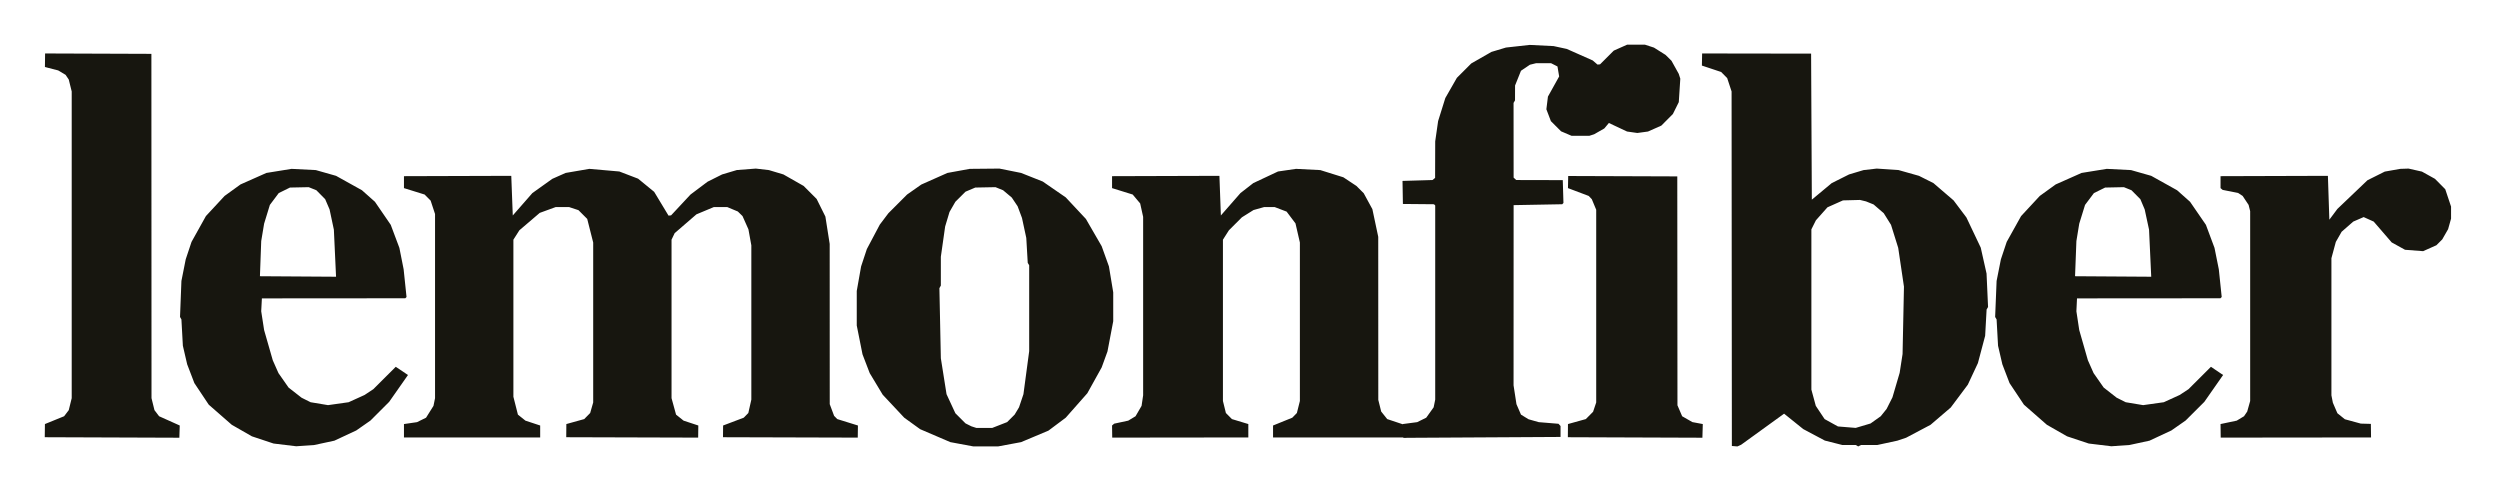
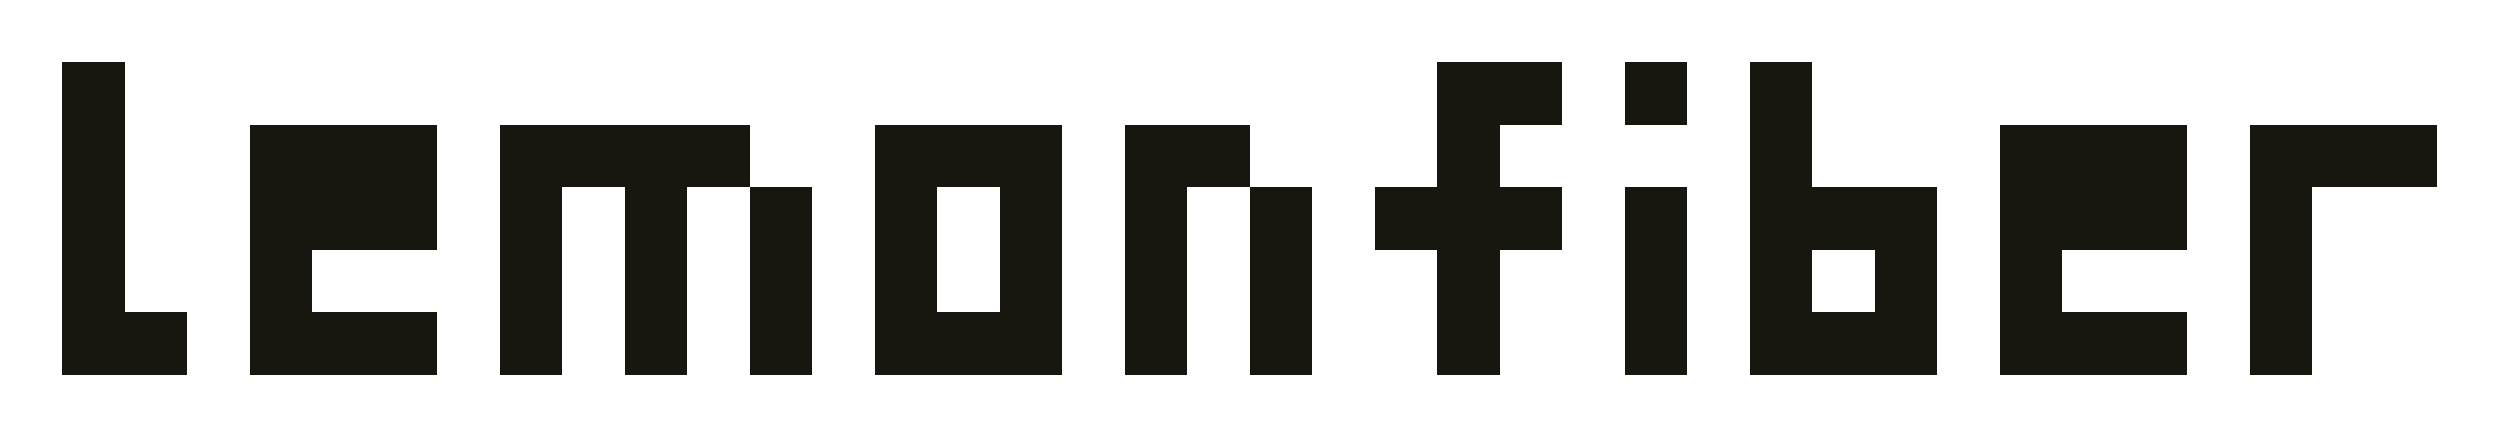
- <svg xmlns="http://www.w3.org/2000/svg" width="448" height="88" viewBox="0 0 448 88" role="img" aria-label="lemonfiber wordmark, one colour">
-   <g fill-rule="evenodd">
-     <path fill="#17160F" d="M8.08,9.58L8.05,12.01L10.43,12.62L11.75,13.41L12.32,14.25L12.85,16.39L12.85,71.35L12.32,73.5L11.49,74.59L8.05,75.99L8.02,78.35L32.14,78.44L32.21,76.25L28.51,74.59L27.68,73.5L27.15,71.35L27.13,9.65L8.08,9.58ZM52.25,30.26L47.74,30.99L43.1,33.05L40.25,35.11L36.9,38.72L34.32,43.35L33.28,46.47L32.51,50.35L32.26,56.8L32.51,57.24L32.77,61.96L33.54,65.28L34.83,68.65L37.41,72.52L41.53,76.12L45.14,78.19L49.02,79.48L53.08,79.97L56.34,79.74L59.92,78.97L63.84,77.14L66.39,75.36L69.74,72.01L73.11,67.2L70.92,65.73L66.9,69.74L65.33,70.78L62.47,72.08L58.78,72.6L55.66,72.08L54.04,71.27L51.71,69.45L49.9,66.86L48.88,64.56L47.33,59.15L46.81,55.78L46.93,53.47L72.63,53.45L72.85,53.22L72.33,48.25L71.57,44.42L70.02,40.29L67.19,36.16L64.86,34.09L60.22,31.51L56.6,30.48L52.25,30.26ZM105.61,30.26L101.36,30.99L98.97,32.05L95.4,34.6L91.89,38.61L91.62,31.51L72.39,31.57L72.39,33.71L76.09,34.86L77.17,35.95L77.96,38.35L77.96,71.35L77.68,72.73L76.35,74.85L74.73,75.65L72.39,75.99L72.39,78.39L96.8,78.39L96.8,76.25L94.16,75.38L92.81,74.3L92,71.1L92,42.95L93.07,41.27L96.72,38.15L99.57,37.11L101.99,37.11L103.66,37.66L105.23,39.23L106.3,43.46L106.3,72.12L105.76,74.01L104.69,75.1L101.49,75.99L101.47,78.35L125.11,78.42L125.14,76.25L122.5,75.38L121.15,74.3L120.34,71.35L120.34,42.95L120.9,41.78L124.8,38.41L127.91,37.11L130.33,37.11L132.22,37.9L133.06,38.72L134.12,41.1L134.64,43.97L134.64,71.61L134.1,74.01L133.28,74.85L129.58,76.25L129.56,78.35L153.71,78.42L153.74,76.25L150.04,75.1L149.47,74.52L148.69,72.43L148.68,43.71L147.91,38.81L146.34,35.65L144.01,33.32L140.39,31.26L137.79,30.48L135.44,30.21L132.05,30.47L129.4,31.26L126.8,32.56L123.74,34.86L120.26,38.59L119.8,38.64L117.23,34.38L114.35,32.02L110.98,30.73L105.61,30.26ZM173.78,30.26L169.78,30.99L165.1,33.07L162.55,34.86L159.2,38.21L157.66,40.25L155.34,44.63L154.31,47.74L153.53,52.14L153.53,58.33L154.56,63.49L155.85,66.86L158.18,70.73L162.04,74.85L164.89,76.91L170.3,79.23L174.44,80L178.84,80L182.98,79.23L187.88,77.17L190.98,74.85L194.85,70.47L197.42,65.84L198.46,62.98L199.49,57.56L199.49,52.39L198.72,47.74L197.42,44.12L194.59,39.23L190.98,35.37L186.86,32.53L182.98,30.99L179.1,30.21L173.78,30.26ZM232.25,30.26L229.02,30.73L224.59,32.81L222.29,34.6L218.78,38.61L218.52,31.51L199.28,31.57L199.28,33.71L202.98,34.86L204.32,36.46L204.85,38.86L204.85,70.84L204.57,72.73L203.49,74.59L202.18,75.38L199.66,75.92L199.28,76.25L199.31,78.42L223.7,78.39L223.7,75.99L220.76,75.1L219.68,74.01L219.15,71.86L219.15,42.95L220.22,41.27L222.55,38.94L224.63,37.64L226.52,37.11L228.43,37.11L230.56,37.92L232.15,40.03L232.94,43.46L232.94,71.86L232.4,74.01L231.58,74.85L228.13,76.25L228.13,78.39L252.04,78.39L252.04,76.25L248.59,75.1L247.51,73.75L246.99,71.66L246.98,42.44L245.93,37.48L244.38,34.63L243.07,33.32L240.73,31.77L236.6,30.48L232.25,30.26ZM51.96,33.61L55.32,33.54L56.69,34.09L58.27,35.69L59.06,37.53L59.83,41.16L60.22,49.59L46.58,49.5L46.81,43.2L47.33,40.08L48.36,36.72L49.95,34.6L51.96,33.61ZM174.77,33.61L178.39,33.54L179.75,34.09L181.31,35.4L182.36,36.97L183.14,39.06L183.91,42.64L184.17,47.1L184.43,47.54L184.43,62.93L183.4,70.64L182.61,72.99L181.82,74.3L180.48,75.64L177.82,76.68L174.95,76.68L174.08,76.4L173.02,75.87L171.2,74.05L169.62,70.64L168.6,64.2L168.34,51.63L168.6,51.18L168.6,46.01L169.37,40.59L170.15,37.99L171.2,36.16L173.02,34.35L174.77,33.61Z" />
-     <path fill="#17160F" d="M274.12,8.05L269.87,8.52L267.27,9.3L263.65,11.37L261.07,13.95L259,17.57L257.71,21.7L257.19,25.33L257.17,31.88L256.71,32.26L251.33,32.42L251.4,36.55L256.97,36.6L257.19,36.82L257.19,71.61L256.91,72.99L255.58,74.85L253.96,75.65L251.37,75.99L251.49,78.46L279.65,78.3L279.65,76.34L279.28,75.94L275.74,75.65L273.91,75.13L272.56,74.3L271.75,72.43L271.23,69.05L271.24,36.76L279.95,36.6L280.17,36.37L280.05,32.28L271.71,32.26L271.24,31.83L271.23,18.44L271.49,17.99L271.5,15.32L272.56,12.68L274.16,11.6L275.29,11.32L277.96,11.33L279.1,11.91L279.4,13.7L277.39,17.31L277.11,19.58L277.92,21.71L279.74,23.53L281.61,24.33L284.8,24.34L285.67,24.06L287.49,23.02L288.31,22.04L291.57,23.57L293.41,23.83L295.32,23.57L297.71,22.51L299.78,20.43L300.84,18.3L301.11,14.1L300.83,13.23L299.53,10.89L298.47,9.84L296.39,8.53L294.76,8L291.57,8.01L289.19,9.07L286.73,11.53L286.27,11.57L285.41,10.83L280.77,8.77L278.41,8.26L274.12,8.05ZM305.02,9.58L304.98,11.75L308.43,12.9L309.51,13.99L310.3,16.39L310.35,79.92L311.35,80L312.01,79.7L319.71,74.13L323.14,76.89L327.01,78.95L330.13,79.74L332.54,79.74L332.99,80L333.5,79.74L336.43,79.74L340,78.97L341.58,78.44L345.96,76.12L349.57,73.03L352.63,68.94L354.44,65.07L355.74,60.17L356,55.46L356.26,55.01L355.99,49.02L354.95,44.38L352.38,38.97L350.08,35.91L346.47,32.81L343.88,31.51L340.2,30.47L336.31,30.21L333.95,30.48L331.35,31.26L328.25,32.81L324.68,35.78L324.55,9.61L305.02,9.58ZM377.53,30.26L373.02,30.99L368.38,33.05L365.53,35.11L362.18,38.72L359.6,43.35L358.56,46.47L357.79,50.35L357.53,56.8L357.79,57.24L358.05,61.96L358.82,65.28L360.11,68.65L362.69,72.52L366.8,76.12L370.42,78.19L374.3,79.48L378.36,79.97L381.62,79.74L385.19,78.97L389.11,77.14L391.66,75.36L395.02,72.01L398.38,67.2L396.2,65.73L392.18,69.74L390.6,70.78L387.75,72.08L384.05,72.6L380.93,72.08L379.31,71.27L376.98,69.45L375.17,66.86L374.15,64.56L372.6,59.15L372.09,55.78L372.2,53.47L397.9,53.45L398.13,53.22L397.61,48.25L396.84,44.42L395.3,40.29L392.46,36.16L390.13,34.09L385.5,31.51L381.88,30.48L377.53,30.26ZM430.12,30.26L427.35,30.75L424.25,32.3L418.86,37.44L417.42,39.37L417.16,31.51L397.92,31.57L397.92,33.71L398.3,34.03L401.07,34.58L401.88,35.11L402.95,36.72L403.23,37.84L403.23,71.86L402.7,73.75L402.13,74.59L400.82,75.38L397.92,75.99L397.95,78.42L424.89,78.39L424.86,75.96L423.06,75.91L420.2,75.13L418.86,74.05L418.05,72.17L417.79,70.84L417.79,46.27L418.58,43.35L419.62,41.53L421.7,39.71L423.57,38.9L425.37,39.71L428.59,43.44L430.98,44.76L434.22,45.01L436.6,43.95L437.65,42.9L438.7,41.07L439.23,39.18L439.23,37.02L438.19,33.91L436.35,32.05L434.01,30.75L431.61,30.21L430.12,30.26ZM281.02,31.54L280.98,33.71L284.69,35.11L285.25,35.69L286.04,37.59L286.04,72.12L285.48,73.79L284.18,75.1L280.98,75.99L280.96,78.35L305.07,78.44L305.14,75.99L303.27,75.64L301.44,74.59L300.6,72.63L300.57,31.61L281.02,31.54ZM377.24,33.61L380.6,33.54L381.96,34.09L383.55,35.69L384.33,37.53L385.11,41.16L385.5,49.59L371.85,49.5L372.09,43.2L372.6,40.08L373.64,36.72L375.23,34.6L377.24,33.61ZM330.26,35.91L333.31,35.83L334.39,36.09L335.75,36.64L337.57,38.21L338.87,40.29L340.16,44.42L341.19,51.37L340.94,63.44L340.42,66.81L339.13,71.2L338.08,73.28L337.03,74.59L335.2,75.89L332.54,76.68L329.36,76.42L326.97,75.1L325.39,72.73L324.6,69.82L324.6,41.1L325.41,39.48L327.48,37.15L330.26,35.91Z" />
-   </g>
+ <svg xmlns="http://www.w3.org/2000/svg" width="640" height="112" viewBox="0 0 80 14" shape-rendering="crispEdges" role="img" aria-label="lemonfiber wordmark, one colour">
+   <rect x="2" y="2" width="2" height="10" fill="#17160F" />
+   <rect x="46" y="2" width="4" height="2" fill="#17160F" />
+   <rect x="52" y="2" width="2" height="2" fill="#17160F" />
+   <rect x="56" y="2" width="2" height="10" fill="#17160F" />
+   <rect x="8" y="4" width="6" height="4" fill="#17160F" />
+   <rect x="16" y="4" width="8" height="2" fill="#17160F" />
+   <rect x="28" y="4" width="6" height="2" fill="#17160F" />
+   <rect x="36" y="4" width="4" height="2" fill="#17160F" />
+   <rect x="46" y="4" width="2" height="8" fill="#17160F" />
+   <rect x="64" y="4" width="6" height="4" fill="#17160F" />
+   <rect x="72" y="4" width="6" height="2" fill="#17160F" />
+   <rect x="16" y="6" width="2" height="6" fill="#17160F" />
+   <rect x="20" y="6" width="2" height="6" fill="#17160F" />
+   <rect x="24" y="6" width="2" height="6" fill="#17160F" />
+   <rect x="28" y="6" width="2" height="6" fill="#17160F" />
+   <rect x="32" y="6" width="2" height="6" fill="#17160F" />
+   <rect x="36" y="6" width="2" height="6" fill="#17160F" />
+   <rect x="40" y="6" width="2" height="6" fill="#17160F" />
+   <rect x="44" y="6" width="2" height="2" fill="#17160F" />
+   <rect x="48" y="6" width="2" height="2" fill="#17160F" />
+   <rect x="52" y="6" width="2" height="6" fill="#17160F" />
+   <rect x="58" y="6" width="4" height="2" fill="#17160F" />
+   <rect x="72" y="6" width="2" height="6" fill="#17160F" />
+   <rect x="8" y="8" width="2" height="4" fill="#17160F" />
+   <rect x="60" y="8" width="2" height="4" fill="#17160F" />
+   <rect x="64" y="8" width="2" height="4" fill="#17160F" />
+   <rect x="4" y="10" width="2" height="2" fill="#17160F" />
+   <rect x="10" y="10" width="4" height="2" fill="#17160F" />
+   <rect x="30" y="10" width="2" height="2" fill="#17160F" />
+   <rect x="58" y="10" width="2" height="2" fill="#17160F" />
+   <rect x="66" y="10" width="4" height="2" fill="#17160F" />
</svg>
